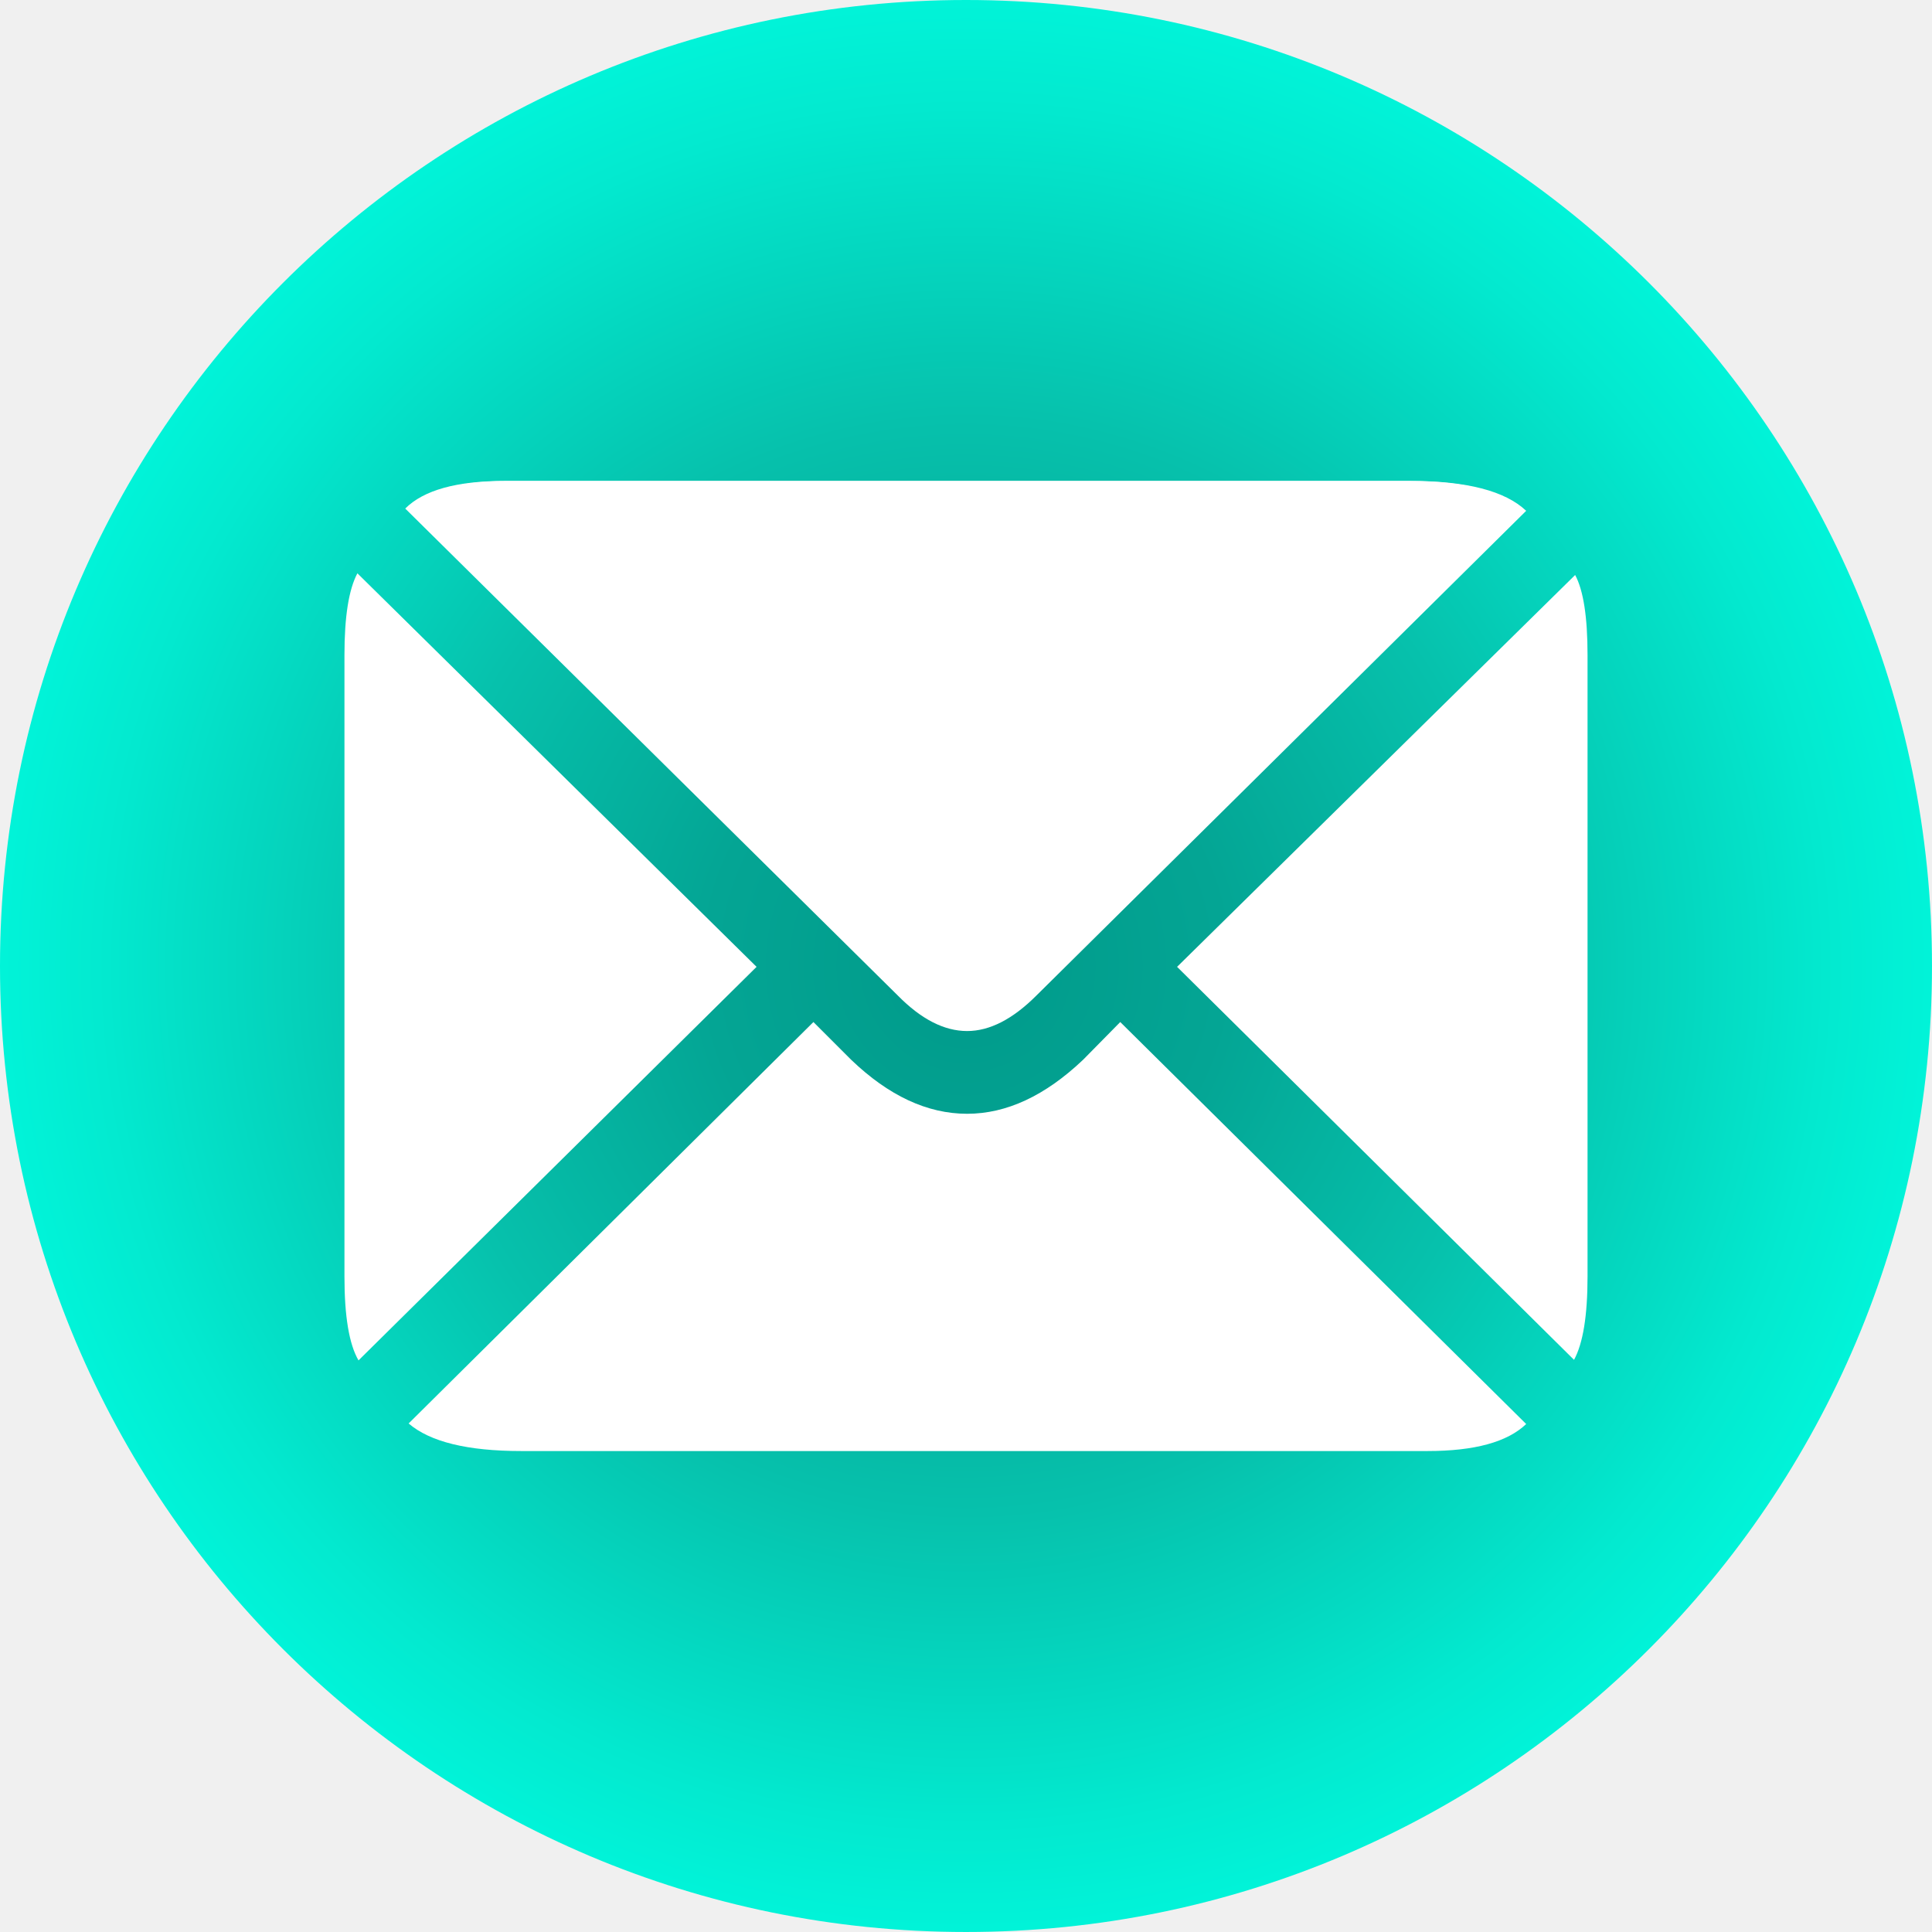
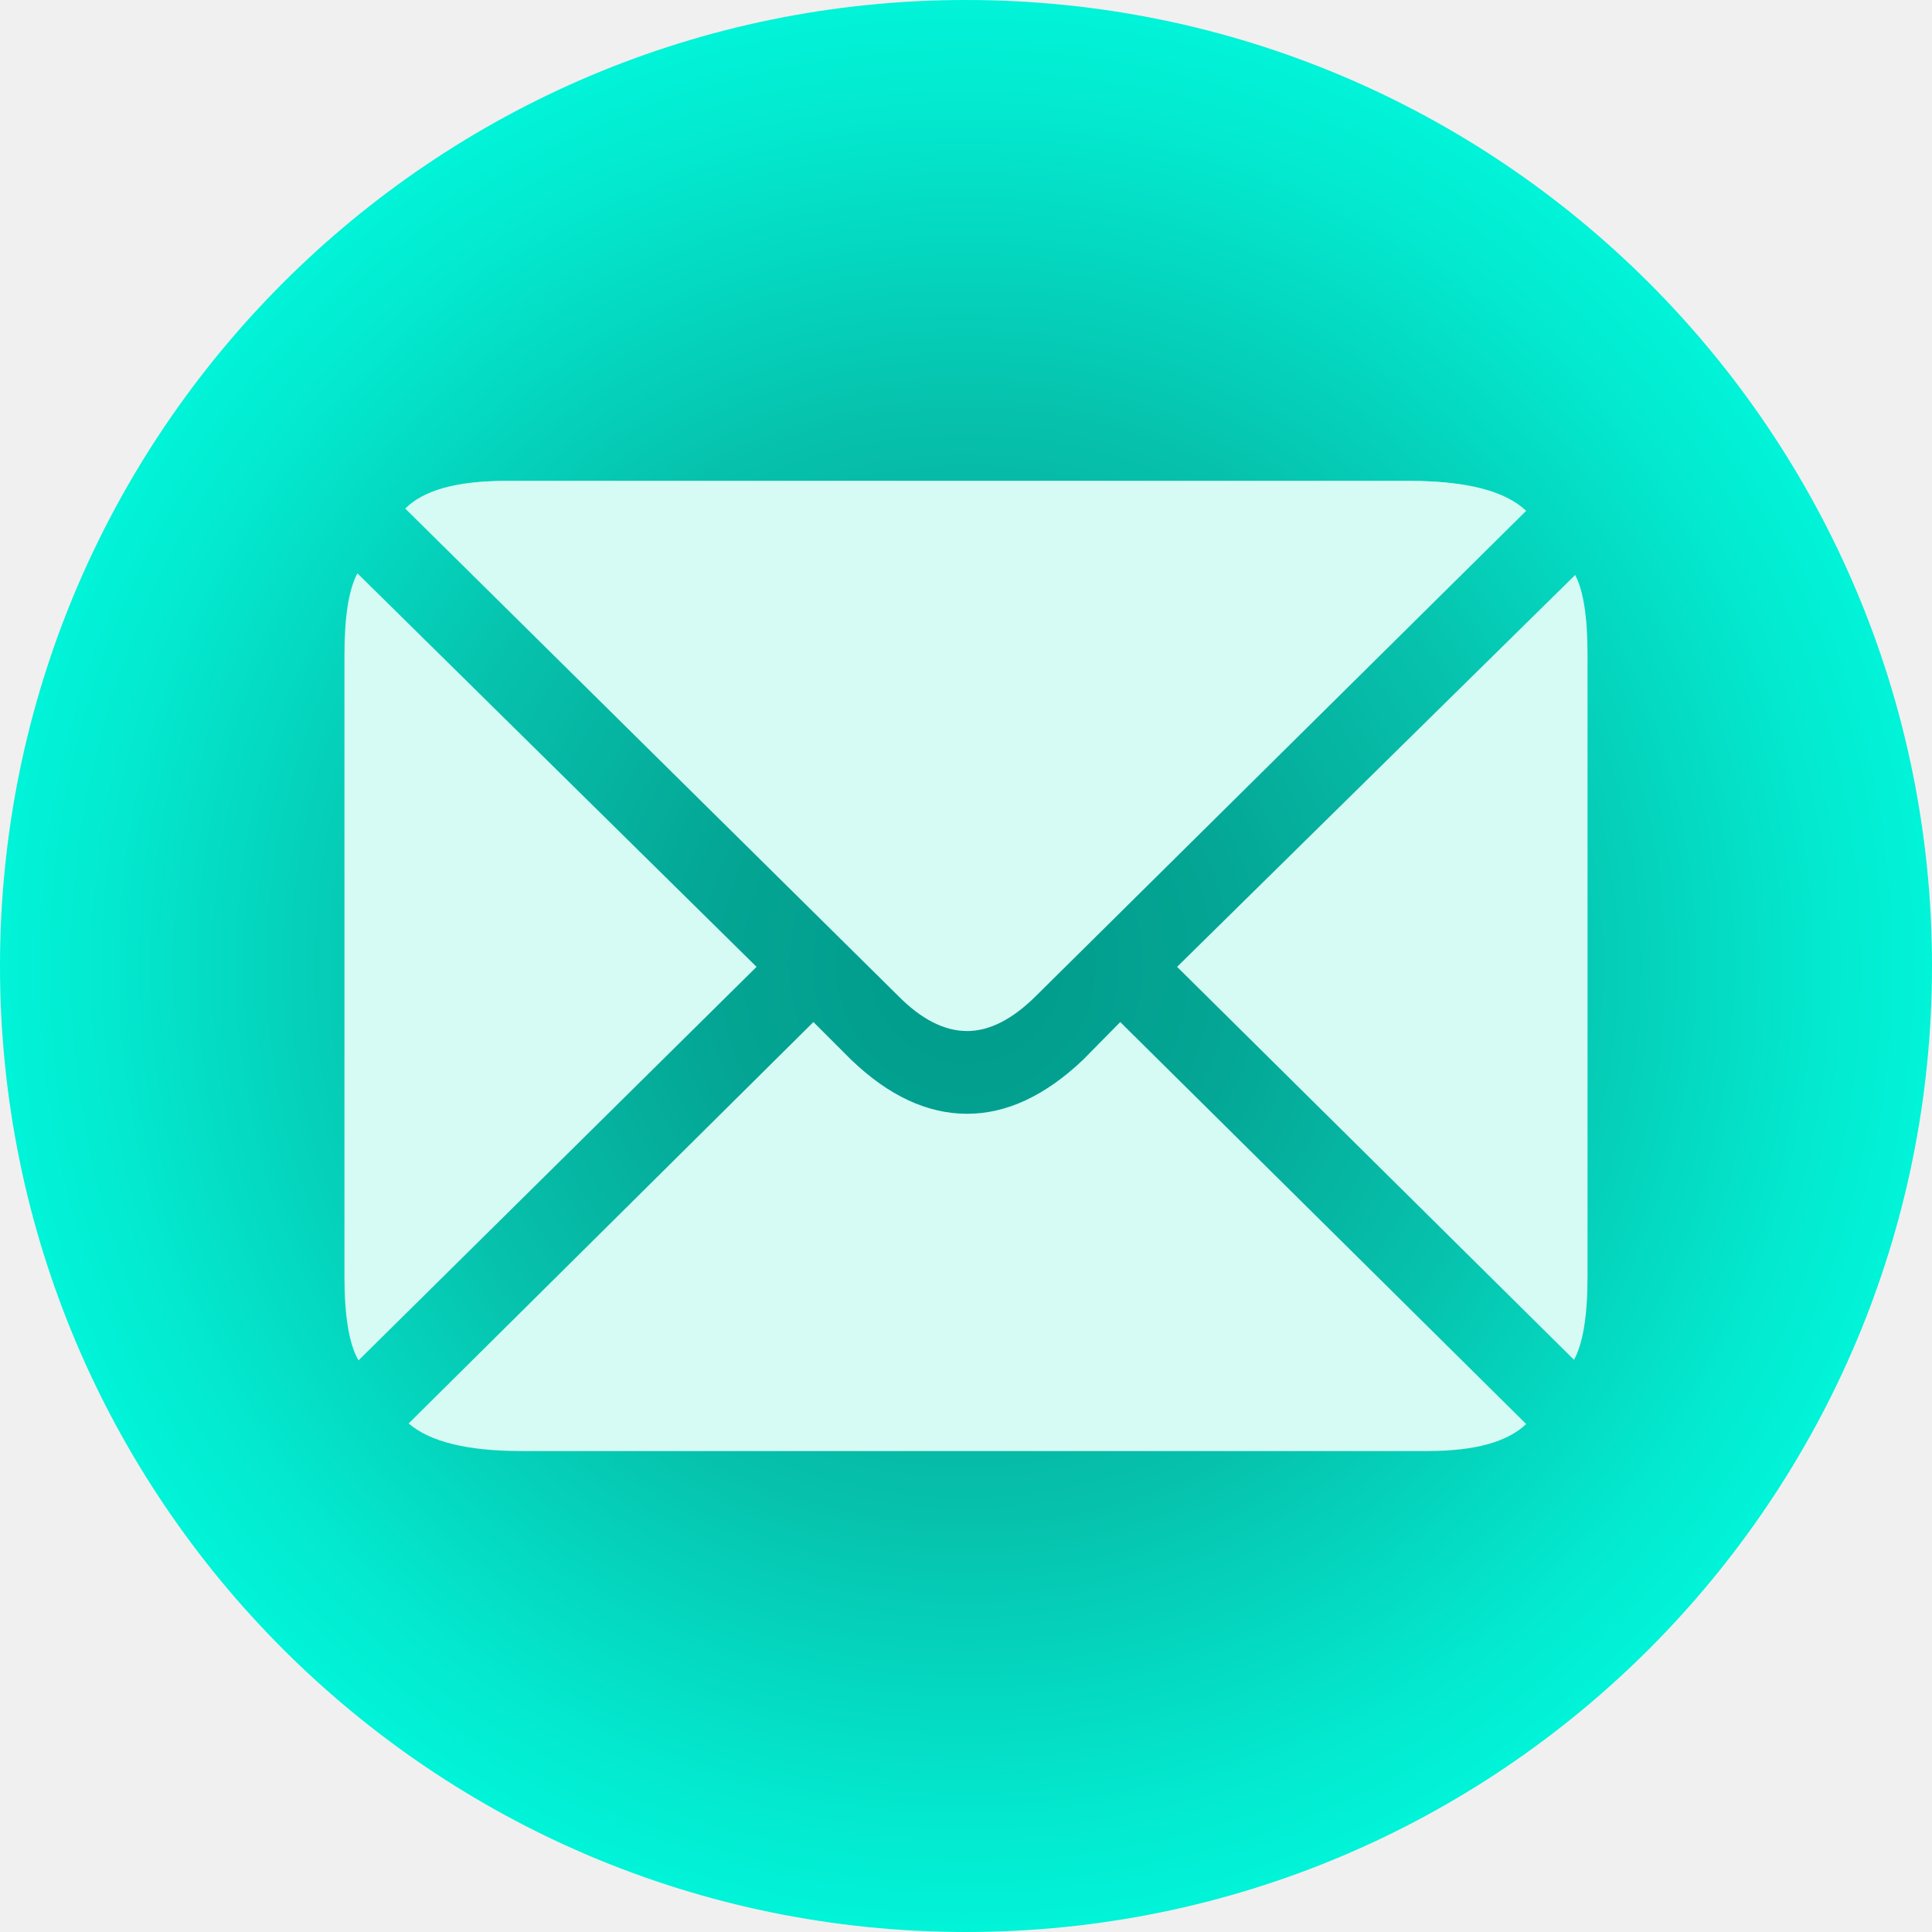
<svg xmlns="http://www.w3.org/2000/svg" width="272" height="272" viewBox="1218.351 0 271.795 271.795">
  <defs>
    <radialGradient id="radial-gradient" cx="0.5" cy="0.5" r="0.5" gradientUnits="objectBoundingBox">
      <stop offset="0" stop-color="#cb0000" />
      <stop offset="0.424" stop-color="#b42a25" />
      <stop offset="0.719" stop-color="#e6170c" />
      <stop offset="1" stop-color="#ff7067" stop-opacity="0.827" />
    </radialGradient>
    <filter id="路径_4592" x="431.088" y="53.154" width="214.323" height="66.87" filterUnits="userSpaceOnUse">
      <feOffset dy="6" input="SourceAlpha" />
      <feGaussianBlur stdDeviation="5" result="blur" />
      <feFlood flood-opacity="0.161" />
      <feComposite operator="in" in2="blur" />
      <feComposite in="SourceGraphic" />
    </filter>
    <filter id="路径_4593" x="584.55" y="166.746" width="54.861" height="54.871" filterUnits="userSpaceOnUse">
      <feOffset dy="3" input="SourceAlpha" />
      <feGaussianBlur stdDeviation="3" result="blur-2" />
      <feFlood flood-opacity="0.161" />
      <feComposite operator="in" in2="blur-2" />
      <feComposite in="SourceGraphic" />
    </filter>
    <filter id="矩形_148107" x="584.549" y="93.025" width="54.861" height="54.861" filterUnits="userSpaceOnUse">
      <feOffset dy="3" input="SourceAlpha" />
      <feGaussianBlur stdDeviation="3" result="blur-3" />
      <feFlood flood-opacity="0.161" />
      <feComposite operator="in" in2="blur-3" />
      <feComposite in="SourceGraphic" />
    </filter>
    <filter id="矩形_148108" x="547.679" y="129.886" width="54.87" height="54.861" filterUnits="userSpaceOnUse">
      <feOffset dy="3" input="SourceAlpha" />
      <feGaussianBlur stdDeviation="3" result="blur-4" />
      <feFlood flood-opacity="0.161" />
      <feComposite operator="in" in2="blur-4" />
      <feComposite in="SourceGraphic" />
    </filter>
    <filter id="矩形_148109" x="510.818" y="166.747" width="54.861" height="54.87" filterUnits="userSpaceOnUse">
      <feOffset dy="3" input="SourceAlpha" />
      <feGaussianBlur stdDeviation="3" result="blur-5" />
      <feFlood flood-opacity="0.161" />
      <feComposite operator="in" in2="blur-5" />
      <feComposite in="SourceGraphic" />
    </filter>
    <filter id="矩形_148110" x="510.818" y="93.025" width="54.861" height="54.861" filterUnits="userSpaceOnUse">
      <feOffset dy="3" input="SourceAlpha" />
      <feGaussianBlur stdDeviation="3" result="blur-6" />
      <feFlood flood-opacity="0.161" />
      <feComposite operator="in" in2="blur-6" />
      <feComposite in="SourceGraphic" />
    </filter>
    <filter id="矩形_148111" x="473.957" y="129.886" width="54.861" height="54.861" filterUnits="userSpaceOnUse">
      <feOffset dy="3" input="SourceAlpha" />
      <feGaussianBlur stdDeviation="3" result="blur-7" />
      <feFlood flood-opacity="0.161" />
      <feComposite operator="in" in2="blur-7" />
      <feComposite in="SourceGraphic" />
    </filter>
    <filter id="路径_4594" x="437.088" y="166.746" width="54.87" height="54.871" filterUnits="userSpaceOnUse">
      <feOffset dy="3" input="SourceAlpha" />
      <feGaussianBlur stdDeviation="3" result="blur-8" />
      <feFlood flood-opacity="0.161" />
      <feComposite operator="in" in2="blur-8" />
      <feComposite in="SourceGraphic" />
    </filter>
    <filter id="矩形_148112" x="437.087" y="93.025" width="54.87" height="54.861" filterUnits="userSpaceOnUse">
      <feOffset dy="3" input="SourceAlpha" />
      <feGaussianBlur stdDeviation="3" result="blur-9" />
      <feFlood flood-opacity="0.161" />
      <feComposite operator="in" in2="blur-9" />
      <feComposite in="SourceGraphic" />
    </filter>
    <radialGradient id="radial-gradient-2" cx="0.5" cy="0.5" r="0.5" gradientUnits="objectBoundingBox">
      <stop offset="0" stop-color="#be9200" />
      <stop offset="0.429" stop-color="#d0a61c" />
      <stop offset="0.764" stop-color="#f5cf00" />
      <stop offset="0.906" stop-color="#f2ca44" />
      <stop offset="1" stop-color="#f4cf01" />
    </radialGradient>
    <radialGradient id="radial-gradient-3" cx="0.5" cy="0.5" r="0.5" gradientUnits="objectBoundingBox">
      <stop offset="0" stop-color="#009a8a" />
      <stop offset="0.266" stop-color="#04a594" />
      <stop offset="0.562" stop-color="#06c1ac" />
      <stop offset="0.882" stop-color="#03e9cf" />
      <stop offset="1" stop-color="#01f4d9" />
    </radialGradient>
    <radialGradient id="radial-gradient-4" cx="0.5" cy="0.5" r="0.5" gradientUnits="objectBoundingBox">
      <stop offset="0" stop-color="#0626b7" />
      <stop offset="0.621" stop-color="#0f54f0" />
      <stop offset="0.833" stop-color="#188ef9" />
      <stop offset="1" stop-color="#1ca3fc" />
    </radialGradient>
+     <linearGradient id="tk-glass" x1="0.05" y1="0" x2="0.95" y2="1">
+       <stop offset="0" stop-color="#ffffff" stop-opacity=".95" />
+       <stop offset=".45" stop-color="#c7d7fc" stop-opacity=".88" />
+       <stop offset="1" stop-color="#2d5fe8" stop-opacity=".55" />
+     </linearGradient>
  </defs>
  <g id="组_75803" data-name="组 75803" transform="translate(-192.854 -594.205)">
    <g id="组_75693" data-name="组 75693" transform="translate(-820.795 400)">
      <circle id="椭圆_110" data-name="椭圆 110" cx="135.897" cy="135.897" r="135.897" transform="translate(1416 194.205)" fill="url(#radial-gradient)" />
      <g id="组_75520" data-name="组 75520" transform="translate(1459.736 256.359)">
        <path id="路径_4591" data-name="路径 4591" d="M-1666.543,2280.287v85.8q0,12.428-7.21,18.633t-21.734,6.212h-126.331q-14.519,0-21.781-6.212t-7.257-18.633v-85.8Z" transform="translate(1850.86 -2243.45)" fill="#fff" stroke="#000" stroke-linecap="round" stroke-linejoin="round" stroke-width="0.5" opacity="0.2" />
        <g id="组_75519" data-name="组 75519" transform="translate(-0.001 0)">
          <g id="组_75518" data-name="组 75518">
            <g transform="matrix(1, 0, 0, 1, -446.09, -62.15)" filter="url(#路径_4592)">
              <path id="路径_4592-2" data-name="路径 4592" d="M-1695.482,2241.2q14.519,0,21.734,6.211t7.21,18.633v12.026h-184.323v-12.026q0-12.427,7.267-18.633t21.781-6.211Z" transform="translate(2296.95 -2179.05)" fill="#ff3b30" />
            </g>
            <g transform="matrix(1, 0, 0, 1, -446.09, -62.15)" filter="url(#路径_4593)">
              <path id="路径_4593-2" data-name="路径 4593" d="M-1657.54,2358.542v12.083q0,12.427-7.21,18.633-6.573,5.655-19.208,6.155H-1694.4v-36.871Z" transform="translate(2287.95 -2185.8)" fill="#fff" />
            </g>
            <g transform="matrix(1, 0, 0, 1, -446.09, -62.15)" filter="url(#矩形_148107)">
              <rect id="矩形_148107-2" data-name="矩形 148107" width="36.861" height="36.861" transform="translate(593.55 99.03)" fill="#fff" />
            </g>
            <g transform="matrix(1, 0, 0, 1, -446.09, -62.15)" filter="url(#矩形_148108)">
              <rect id="矩形_148108-2" data-name="矩形 148108" width="36.87" height="36.861" transform="translate(556.68 135.89)" fill="#fff" />
            </g>
            <g transform="matrix(1, 0, 0, 1, -446.09, -62.15)" filter="url(#矩形_148109)">
              <rect id="矩形_148109-2" data-name="矩形 148109" width="36.861" height="36.87" transform="translate(519.82 172.75)" fill="#fff" />
            </g>
            <g transform="matrix(1, 0, 0, 1, -446.09, -62.15)" filter="url(#矩形_148110)">
              <rect id="矩形_148110-2" data-name="矩形 148110" width="36.861" height="36.861" transform="translate(519.82 99.03)" fill="#fff" />
            </g>
            <g transform="matrix(1, 0, 0, 1, -446.09, -62.15)" filter="url(#矩形_148111)">
              <rect id="矩形_148111-2" data-name="矩形 148111" width="36.861" height="36.861" transform="translate(482.96 135.89)" fill="#fff" />
            </g>
            <g transform="matrix(1, 0, 0, 1, -446.09, -62.15)" filter="url(#路径_4594)">
              <path id="路径_4594-2" data-name="路径 4594" d="M-1813.991,2358.542v36.871h-10.349q-12.639-.5-19.255-6.155-7.267-6.207-7.267-18.633v-12.083Z" transform="translate(2296.95 -2185.8)" fill="#fff" />
            </g>
            <g transform="matrix(1, 0, 0, 1, -446.09, -62.15)" filter="url(#矩形_148112)">
              <rect id="矩形_148112-2" data-name="矩形 148112" width="36.87" height="36.861" transform="translate(446.09 99.03)" fill="#fff" />
            </g>
          </g>
        </g>
      </g>
    </g>
    <g id="组_75745" data-name="组 75745" transform="translate(403 30)">
      <g id="组_75636" data-name="组 75636">
        <circle id="椭圆_115" data-name="椭圆 115" cx="135.897" cy="135.897" r="135.897" transform="translate(600.205 564.205)" fill="url(#radial-gradient-2)" />
      </g>
      <path id="路径_5461" data-name="路径 5461" d="M37.315,78.619H173.146q13.573,0,20.546-6.988t6.973-20.355V-44.3q0-13.369-6.973-20.34t-20.546-6.972H37.283q-13.436,0-20.477,6.972T9.766-44.3V51.276q0,13.367,7.057,20.355T37.315,78.619Zm1.612-19.255q-4.8,0-7.371-2.455t-2.572-7.557V-42.341q0-5.066,2.556-7.539T38.9-52.353H171.535q4.833,0,7.389,2.473t2.556,7.539V49.352q0,5.1-2.556,7.557t-7.389,2.455Z" transform="translate(630.887 696.597)" fill="#fff" opacity="0.999" />
-       <path id="路径_5462" data-name="路径 5462" d="M58.065-51.882A8.161,8.161,0,0,1,52-54.642a9.036,9.036,0,0,1-2.635-6.441,8.825,8.825,0,0,1,2.593-6.357,8.229,8.229,0,0,1,6.106-2.677H170.154a8.919,8.919,0,0,1,6.482,2.677,8.619,8.619,0,0,1,2.719,6.357,8.893,8.893,0,0,1-2.719,6.441,8.785,8.785,0,0,1-6.482,2.76Zm0,33.962A8.161,8.161,0,0,1,52-20.681a9.035,9.035,0,0,1-2.635-6.441,8.87,8.87,0,0,1,2.593-6.316,8.172,8.172,0,0,1,6.106-2.718H170.154a8.851,8.851,0,0,1,6.482,2.718,8.664,8.664,0,0,1,2.719,6.316,8.893,8.893,0,0,1-2.719,6.441,8.784,8.784,0,0,1-6.482,2.761Zm0,34.045A8.161,8.161,0,0,1,52,13.364a9.035,9.035,0,0,1-2.635-6.441A8.869,8.869,0,0,1,51.958.608a8.172,8.172,0,0,1,6.106-2.719h73.527a8.472,8.472,0,0,1,6.4,2.677,8.9,8.9,0,0,1,2.551,6.357,9.192,9.192,0,0,1-2.551,6.441,8.35,8.35,0,0,1-6.4,2.76Z" transform="translate(621.742 727.099)" fill="#846a00" />
+       <path id="路径_5462" data-name="路径 5462" d="M58.065-51.882A8.161,8.161,0,0,1,52-54.642a9.036,9.036,0,0,1-2.635-6.441,8.825,8.825,0,0,1,2.593-6.357,8.229,8.229,0,0,1,6.106-2.677H170.154a8.919,8.919,0,0,1,6.482,2.677,8.619,8.619,0,0,1,2.719,6.357,8.893,8.893,0,0,1-2.719,6.441,8.785,8.785,0,0,1-6.482,2.76Zm0,33.962A8.161,8.161,0,0,1,52-20.681a9.035,9.035,0,0,1-2.635-6.441,8.87,8.87,0,0,1,2.593-6.316,8.172,8.172,0,0,1,6.106-2.718H170.154a8.851,8.851,0,0,1,6.482,2.718,8.664,8.664,0,0,1,2.719,6.316,8.893,8.893,0,0,1-2.719,6.441,8.784,8.784,0,0,1-6.482,2.761Zm0,34.045A8.161,8.161,0,0,1,52,13.364a9.035,9.035,0,0,1-2.635-6.441A8.869,8.869,0,0,1,51.958.608a8.172,8.172,0,0,1,6.106-2.719h73.527a8.472,8.472,0,0,1,6.4,2.677,8.9,8.9,0,0,1,2.551,6.357,9.192,9.192,0,0,1-2.551,6.441,8.35,8.35,0,0,1-6.4,2.76Z" transform="translate(621.742 727.099)" fill="#f5d55f" />
    </g>
    <g id="组_75746" data-name="组 75746" transform="translate(811 30)">
      <circle id="椭圆_115-2" data-name="椭圆 115" cx="135.897" cy="135.897" r="135.897" transform="translate(600.205 564.205)" fill="url(#radial-gradient-3)" />
      <g id="Regular-M" transform="translate(648.66 631.868)">
-         <path id="路径_4628" data-name="路径 4628" d="M929.49,2881.72q4.752,0,9.742-4.99l68.907-68.195q-4.436-4.2-16.235-4.2H864.383q-10.058,0-13.939,3.882l69.3,68.512Q924.658,2881.72,929.49,2881.72Zm-85.62,46.334,56-55.364-56.156-55.364q-1.822,3.406-1.821,11.485v87.441Q841.89,2924.648,843.87,2928.054Zm22.889,12.752H994.278q9.9,0,13.861-3.8l-57.106-56.552-5.227,5.306q-8,7.6-16.315,7.6-8.4,0-16.316-7.6l-5.307-5.306-56.947,56.473Q855.434,2940.806,866.759,2940.806Zm148.112-12.831q1.9-3.486,1.9-11.723v-87.441q0-8-1.743-11.247l-56,55.126Z" transform="translate(-841.89 -2804.336)" fill="#fff" />
+         <path id="路径_4628" data-name="路径 4628" d="M929.49,2881.72q4.752,0,9.742-4.99l68.907-68.195q-4.436-4.2-16.235-4.2H864.383q-10.058,0-13.939,3.882l69.3,68.512Q924.658,2881.72,929.49,2881.72Zm-85.62,46.334,56-55.364-56.156-55.364q-1.822,3.406-1.821,11.485v87.441Q841.89,2924.648,843.87,2928.054Zm22.889,12.752H994.278q9.9,0,13.861-3.8l-57.106-56.552-5.227,5.306q-8,7.6-16.315,7.6-8.4,0-16.316-7.6l-5.307-5.306-56.947,56.473Q855.434,2940.806,866.759,2940.806Zm148.112-12.831q1.9-3.486,1.9-11.723v-87.441q0-8-1.743-11.247l-56,55.126Z" transform="translate(-841.89 -2804.336)" fill="#d6faf4" />
      </g>
      <g id="Regular-M-2" data-name="Regular-M" transform="translate(657.699 631.868)">
        <g id="组_75586" data-name="组 75586" transform="translate(-0.001 0)">
          <g id="组_75585" data-name="组 75585">
-             <path id="路径_4629" data-name="路径 4629" d="M1007.576,2808.508l-68.52,67.811q-4.956,4.971-9.683,4.961-4.8,0-9.693-4.961l-68.912-68.127q3.865-3.851,13.859-3.86h126.81Q1003.175,2804.332,1007.576,2808.508Z" transform="translate(-850.769 -2804.332)" fill="#fff" />
+             <path id="路径_4629" data-name="路径 4629" d="M1007.576,2808.508l-68.52,67.811q-4.956,4.971-9.683,4.961-4.8,0-9.693-4.961l-68.912-68.127q3.865-3.851,13.859-3.86h126.81Q1003.175,2804.332,1007.576,2808.508Z" transform="translate(-850.769 -2804.332)" fill="#d6faf4" />
          </g>
        </g>
      </g>
    </g>
    <g id="组_75747" data-name="组 75747" transform="translate(-1741.352 1782)">
      <g id="组_75681" data-name="组 75681" transform="translate(518.205 -1382)">
        <circle id="椭圆_110-2" data-name="椭圆 110" cx="135.897" cy="135.897" r="135.897" transform="translate(1416 194.205)" fill="url(#radial-gradient-4)" />
      </g>
      <g id="Black-L" transform="translate(1986.104 -1099.617)">
        <path id="路径_2925" data-name="路径 2925" d="M53.474,32.9a10.263,10.263,0,0,0,4.39-.981,21.23,21.23,0,0,0,4.9-3.5l23.445-20.6h34.841a33.85,33.85,0,0,0,16.486-3.806A26.4,26.4,0,0,0,148.282-6.751a33.92,33.92,0,0,0,3.783-16.44V-71.528a33.954,33.954,0,0,0-3.783-16.416,26.363,26.363,0,0,0-10.742-10.789,33.851,33.851,0,0,0-16.486-3.806H47.075a33.887,33.887,0,0,0-16.463,3.806A26.328,26.328,0,0,0,19.847-87.944a33.953,33.953,0,0,0-3.783,16.416V-23.19a32.779,32.779,0,0,0,3.946,16.44A28.021,28.021,0,0,0,30.636,4.014,29.28,29.28,0,0,0,45.394,7.821h.887V25.008A8.278,8.278,0,0,0,48.2,30.8,6.781,6.781,0,0,0,53.474,32.9Z" transform="translate(-16.065 102.539)" fill="#fff" />
      </g>
      <g id="Black-L-2" data-name="Black-L" transform="translate(2018.102 -1139.617)">
-         <path id="路径_2925-2" data-name="路径 2925" d="M114.655,32.9a10.263,10.263,0,0,1-4.39-.981,21.23,21.23,0,0,1-4.9-3.5L81.916,7.821H47.076A33.85,33.85,0,0,1,30.59,4.014,26.4,26.4,0,0,1,19.847-6.751a33.92,33.92,0,0,1-3.783-16.44V-71.528a33.953,33.953,0,0,1,3.783-16.416A26.363,26.363,0,0,1,30.59-98.733a33.851,33.851,0,0,1,16.486-3.806h73.978a33.887,33.887,0,0,1,16.463,3.806,26.328,26.328,0,0,1,10.765,10.789,33.953,33.953,0,0,1,3.783,16.416V-23.19a32.779,32.779,0,0,1-3.946,16.44A28.021,28.021,0,0,1,137.493,4.014a29.28,29.28,0,0,1-14.758,3.806h-.887V25.008a8.278,8.278,0,0,1-1.915,5.791A6.781,6.781,0,0,1,114.655,32.9Z" transform="translate(-16.065 102.539)" fill="#fff" />
+         <path id="路径_2925-2" data-name="路径 2925" d="M114.655,32.9a10.263,10.263,0,0,1-4.39-.981,21.23,21.23,0,0,1-4.9-3.5L81.916,7.821H47.076A33.85,33.85,0,0,1,30.59,4.014,26.4,26.4,0,0,1,19.847-6.751a33.92,33.92,0,0,1-3.783-16.44V-71.528a33.953,33.953,0,0,1,3.783-16.416A26.363,26.363,0,0,1,30.59-98.733a33.851,33.851,0,0,1,16.486-3.806h73.978a33.887,33.887,0,0,1,16.463,3.806,26.328,26.328,0,0,1,10.765,10.789,33.953,33.953,0,0,1,3.783,16.416V-23.19a32.779,32.779,0,0,1-3.946,16.44A28.021,28.021,0,0,1,137.493,4.014a29.28,29.28,0,0,1-14.758,3.806h-.887V25.008a8.278,8.278,0,0,1-1.915,5.791A6.781,6.781,0,0,1,114.655,32.9Z" transform="translate(-16.065 102.539)" fill="url(#tk-glass)" />
      </g>
    </g>
  </g>
</svg>
